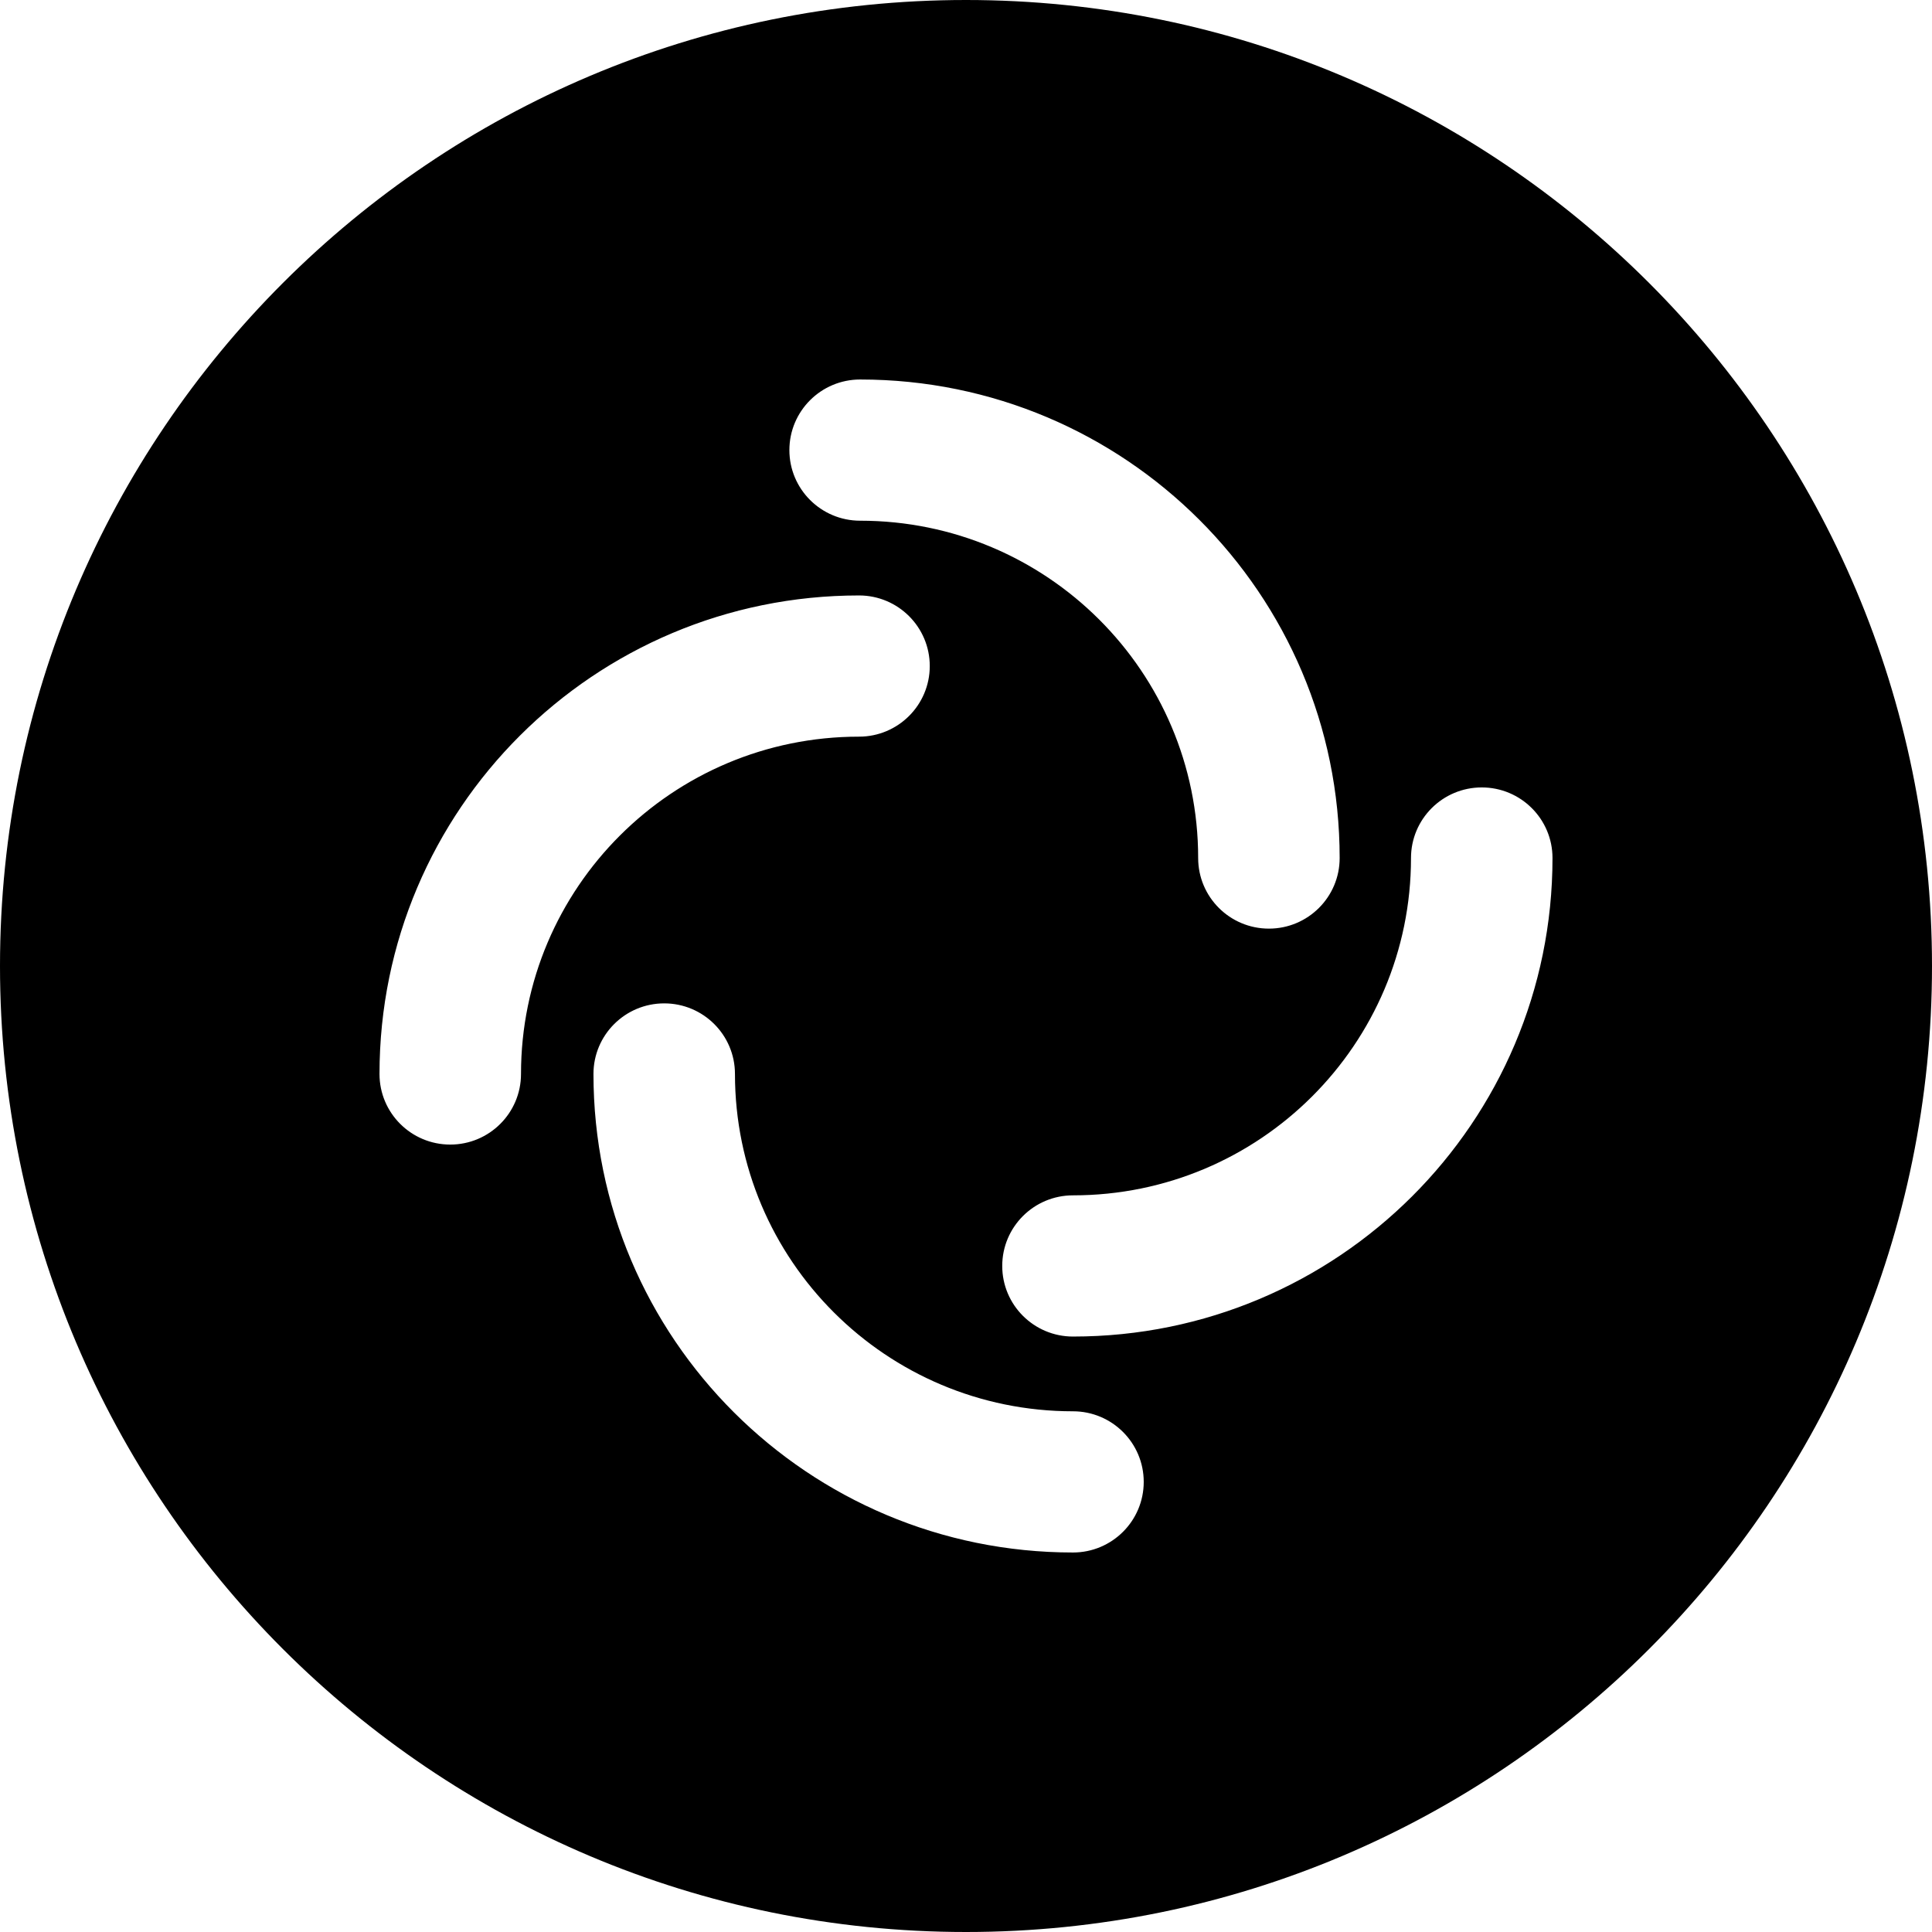
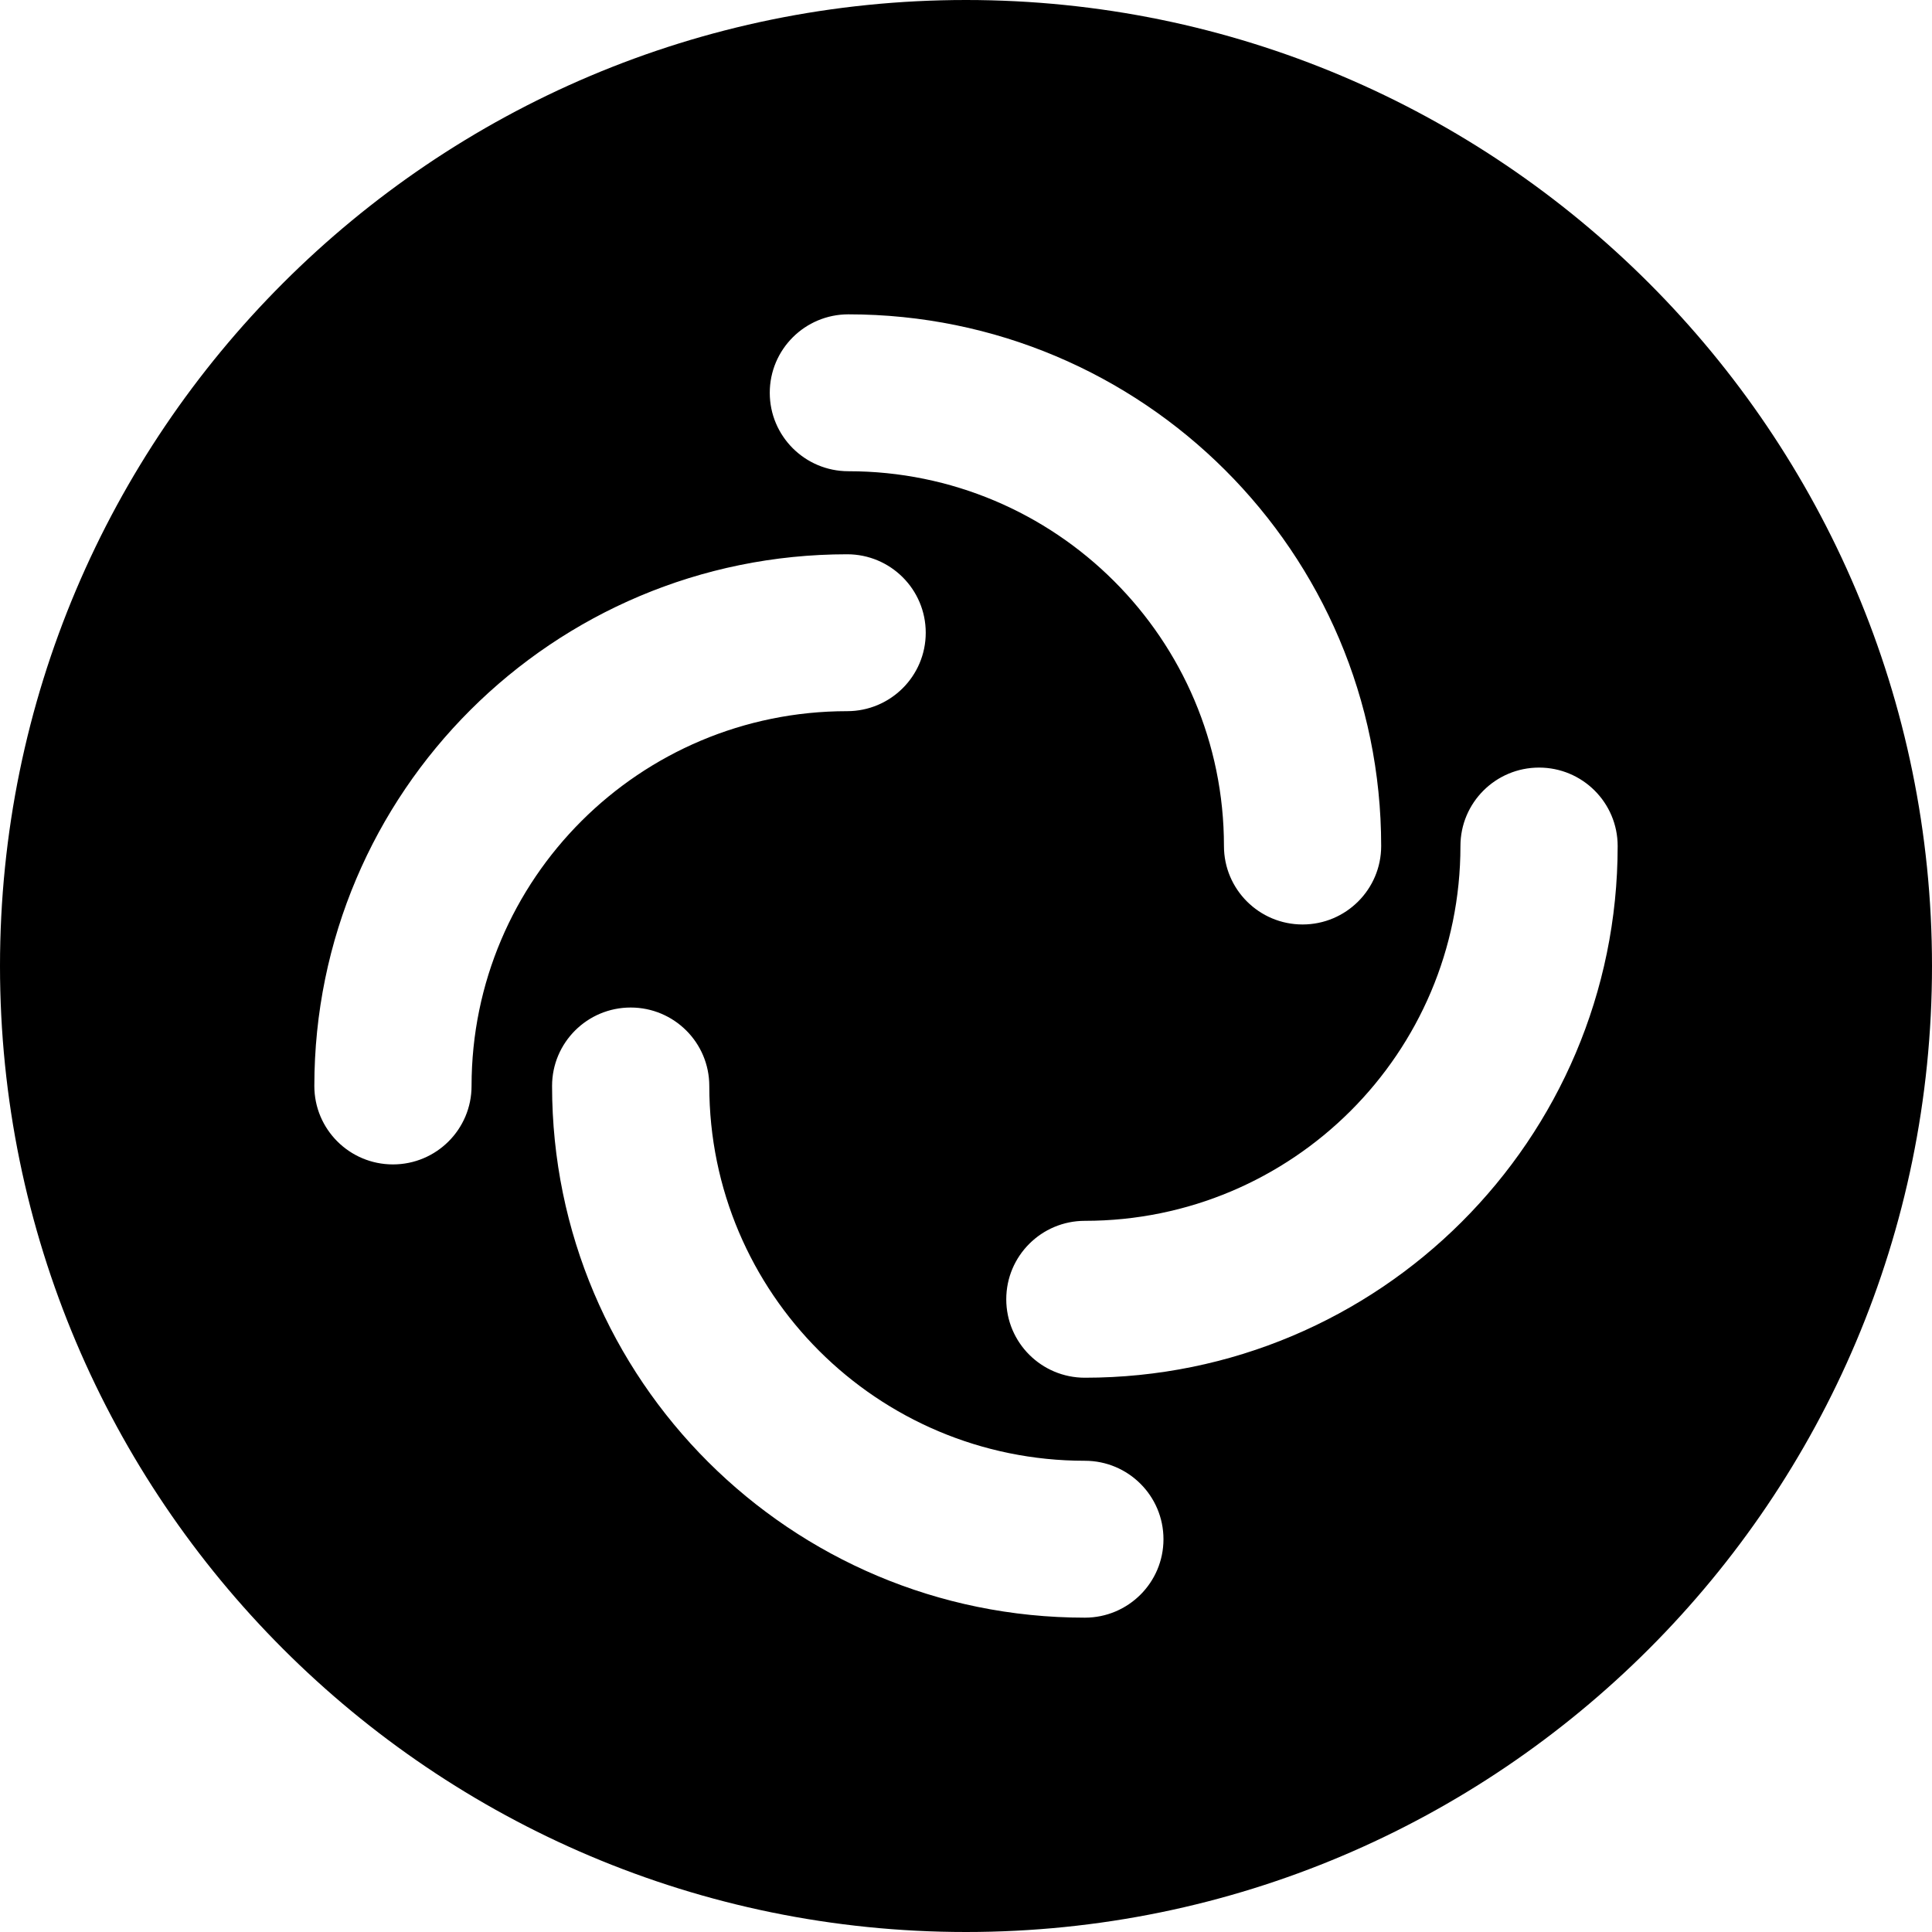
- <svg xmlns="http://www.w3.org/2000/svg" viewBox="0 0 200 200" xml:space="preserve" style="fill-rule:evenodd;clip-rule:evenodd;stroke-linejoin:round;stroke-miterlimit:2">
-   <path d="M100 200c55.228 0 100-44.772 100-100S155.228 0 100 0 0 44.772 0 100s44.772 100 100 100zm18.398-46.595c0 4.037-3.279 7.309-7.324 7.309-27.415 0-49.639-22.178-49.639-49.537 0-4.036 3.279-7.308 7.324-7.308s7.324 3.272 7.324 7.308c0 19.286 15.666 34.92 34.991 34.92 4.045 0 7.324 3.272 7.324 7.308zm34.992-71.891c4.045 0 7.324 3.272 7.324 7.308 0 27.359-22.224 49.537-49.639 49.537-4.045 0-7.324-3.272-7.324-7.309 0-4.036 3.279-7.308 7.324-7.308 19.325 0 34.991-15.634 34.991-34.92 0-4.036 3.279-7.308 7.324-7.308zM46.61 118.486c-4.045 0-7.324-3.272-7.324-7.308 0-27.359 22.224-49.537 49.64-49.537 4.044 0 7.323 3.272 7.323 7.309 0 4.036-3.279 7.308-7.323 7.308-19.326 0-34.992 15.634-34.992 34.92 0 4.036-3.279 7.308-7.324 7.308zm35.107-71.891c0-4.037 3.279-7.309 7.324-7.309 27.415 0 49.64 22.178 49.64 49.537 0 4.036-3.28 7.308-7.324 7.308-4.045 0-7.324-3.272-7.324-7.308 0-19.286-15.667-34.92-34.992-34.92-4.045 0-7.324-3.272-7.324-7.308z" />
+ <svg xmlns="http://www.w3.org/2000/svg" viewBox="0 0 180 180" xml:space="preserve" style="fill-rule:evenodd;clip-rule:evenodd;stroke-linejoin:round;stroke-miterlimit:2">
+   <path d="M90 0c49.672 0 90 40.328 90 90s-40.328 90-90 90S0 139.672 0 90 40.328 0 90 0zm18.398 143.405c0 4.037-3.279 7.309-7.324 7.309-27.415 0-49.639-22.178-49.639-49.537 0-4.036 3.279-7.308 7.324-7.308s7.324 3.272 7.324 7.308c0 19.286 15.666 34.92 34.991 34.92 4.045 0 7.324 3.272 7.324 7.308zm34.992-71.891c4.045 0 7.324 3.272 7.324 7.308 0 27.359-22.224 49.537-49.639 49.537-4.045 0-7.324-3.272-7.324-7.309 0-4.036 3.279-7.308 7.324-7.308 19.325 0 34.991-15.634 34.991-34.92 0-4.036 3.279-7.308 7.324-7.308zM36.61 108.486c-4.045 0-7.324-3.272-7.324-7.308 0-27.359 22.224-49.537 49.64-49.537 4.044 0 7.323 3.272 7.323 7.309 0 4.036-3.279 7.308-7.323 7.308-19.326 0-34.992 15.634-34.992 34.92 0 4.036-3.279 7.308-7.324 7.308zm35.107-71.891c0-4.037 3.279-7.309 7.324-7.309 27.415 0 49.64 22.178 49.64 49.537 0 4.036-3.28 7.308-7.324 7.308-4.045 0-7.324-3.272-7.324-7.308 0-19.286-15.667-34.92-34.992-34.92-4.045 0-7.324-3.272-7.324-7.308z" />
</svg>
